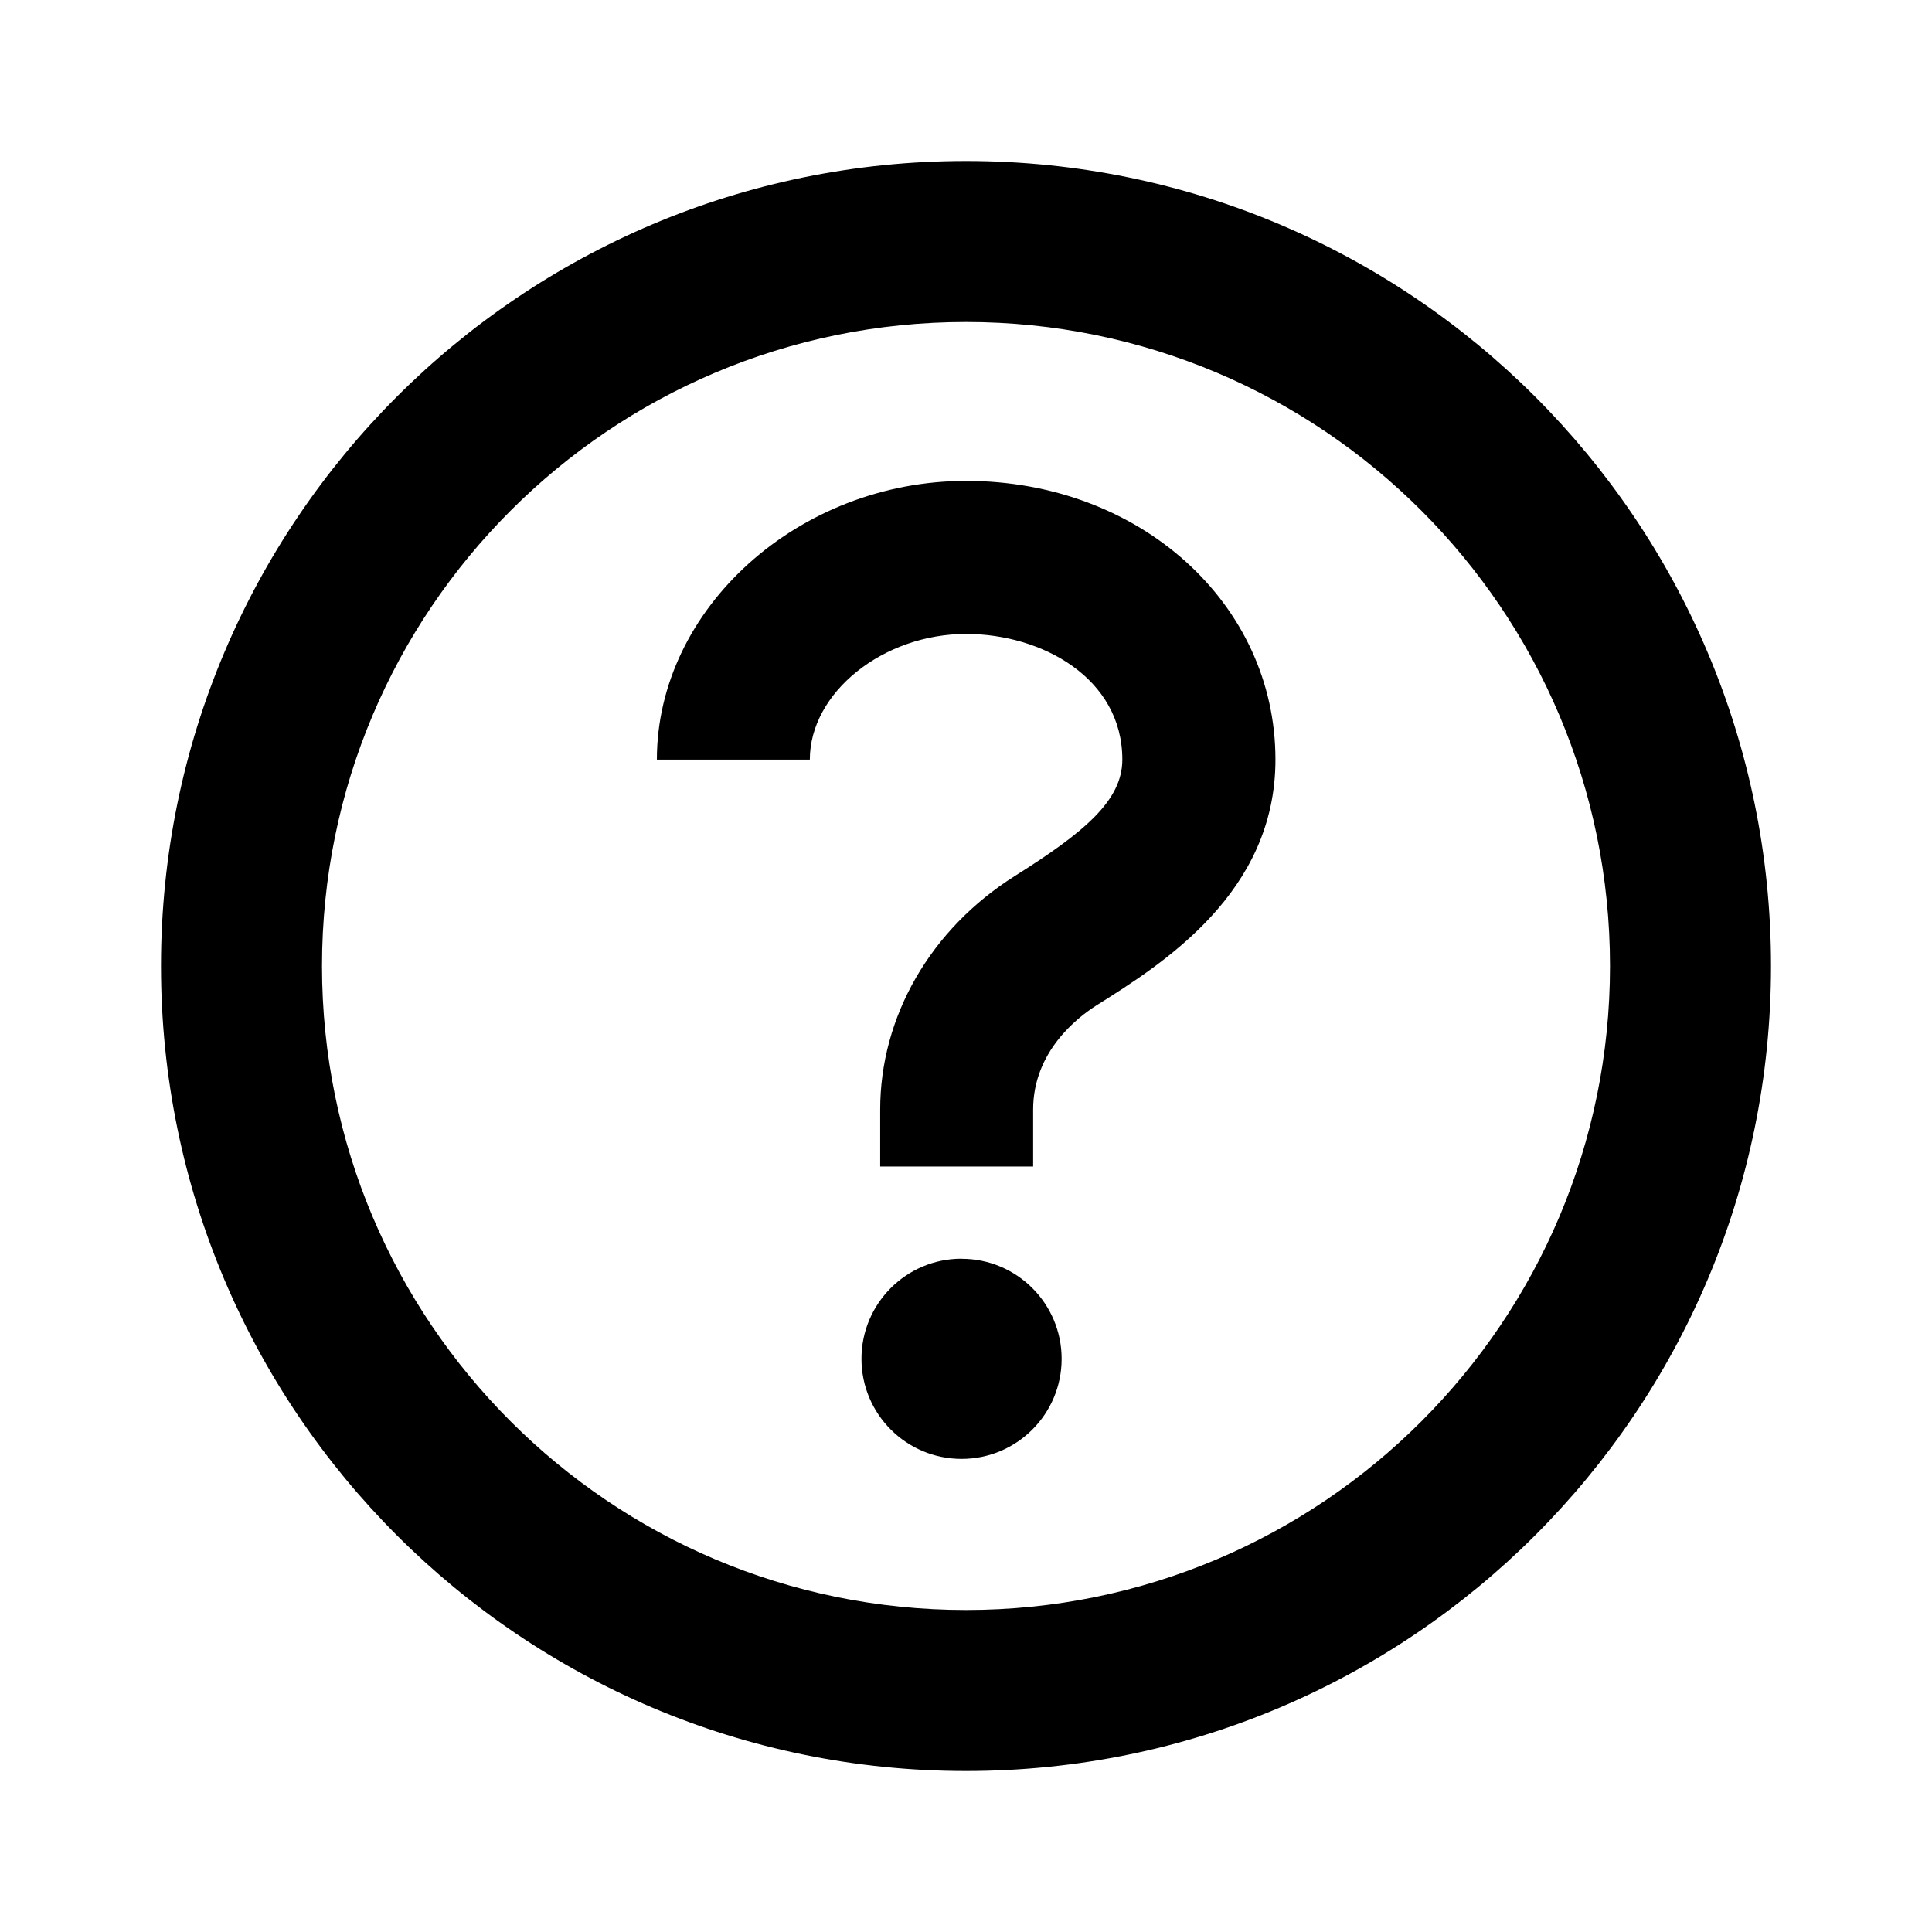
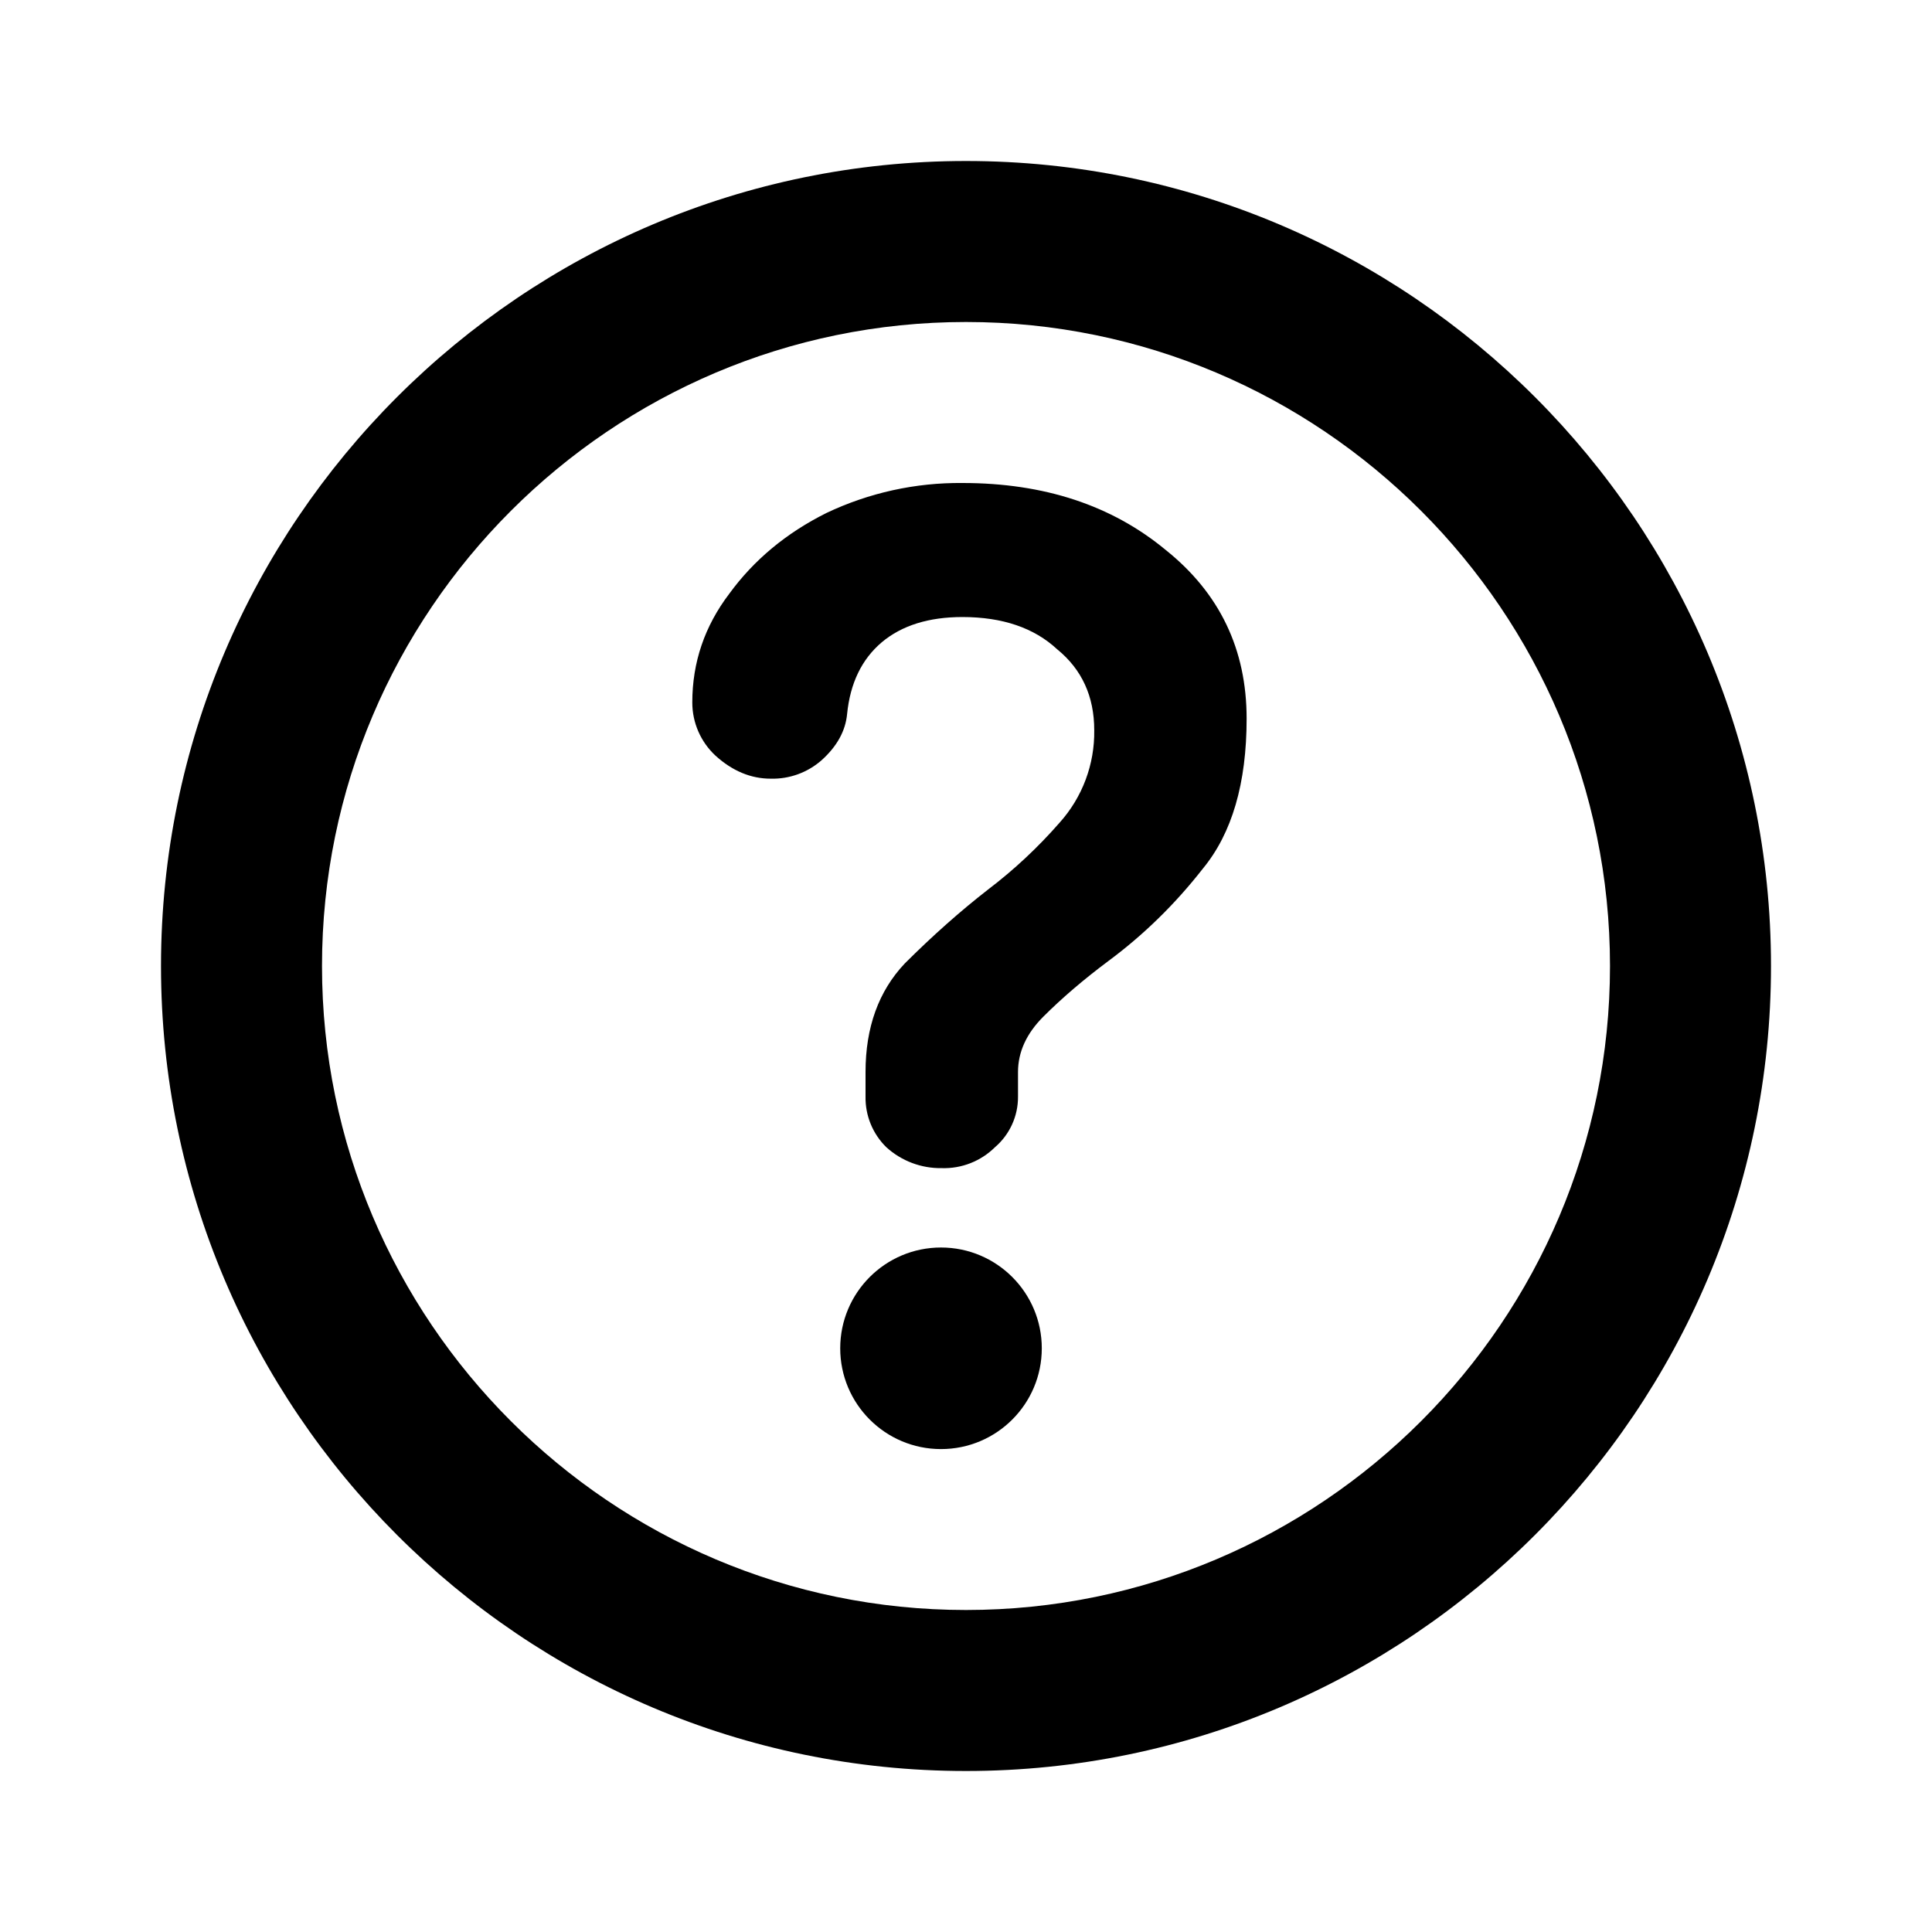
<svg xmlns="http://www.w3.org/2000/svg" width="24" height="24" fill="none" viewBox="0 0 24 24">
-   <path fill="#000" d="M12 2c5.523 0 10 4.477 10 10s-4.477 10-10 10S2 17.523 2 12 6.477 2 12 2m0 2a8 8 0 0 0-8 8 8 8 0 1 0 8-8m-.056 11.637a1.243 1.243 0 1 1 .002 2.486 1.243 1.243 0 0 1-.002-2.487m.058-9.662c2.154 0 3.842 1.521 3.842 3.462 0 1.654-1.394 2.532-2.226 3.055-.236.15-.784.574-.784 1.292v.708h-1.9v-.708c0-1.155.625-2.24 1.671-2.9.867-.545 1.337-.939 1.337-1.447 0-1.013-1-1.561-1.94-1.561-1.035 0-1.942.73-1.942 1.561h-1.9c0-1.876 1.759-3.462 3.842-3.462" />
+   <path fill="#000" d="M11.69 15.497a1.252 1.252 0 1 1-.001 2.504 1.252 1.252 0 0 1 .001-2.504M11.957 6q1.52 0 2.524.832 1.005.804 1.005 2.095 0 1.205-.545 1.865-.516.66-1.175 1.148-.46.344-.804.688-.316.315-.316.69v.303a.82.82 0 0 1-.287.631.9.9 0 0 1-.66.259 1 1 0 0 1-.688-.259.86.86 0 0 1-.259-.63v-.305q0-.832.487-1.348.518-.517 1.034-.918a6 6 0 0 0 .89-.832 1.68 1.68 0 0 0 .43-1.148q0-.63-.46-1.005-.43-.4-1.176-.401-.63 0-1.004.314-.373.317-.43.891-.03.315-.316.573a.92.92 0 0 1-.632.23q-.372 0-.688-.287a.9.9 0 0 1-.287-.66q0-.746.459-1.35.459-.63 1.206-1.003A3.85 3.85 0 0 1 11.957 6" />
+   <path fill="#000" fill-rule="evenodd" d="M12 2c5.515 0 10 4.486 10 10s-4.485 10-10 10S2 17.514 2 12 6.486 2 12 2m0 2c-4.41 0-8 3.59-8 8s3.59 8 8 8 8-3.59 8-8-3.59-8-8-8" clip-rule="evenodd" />
</svg>
